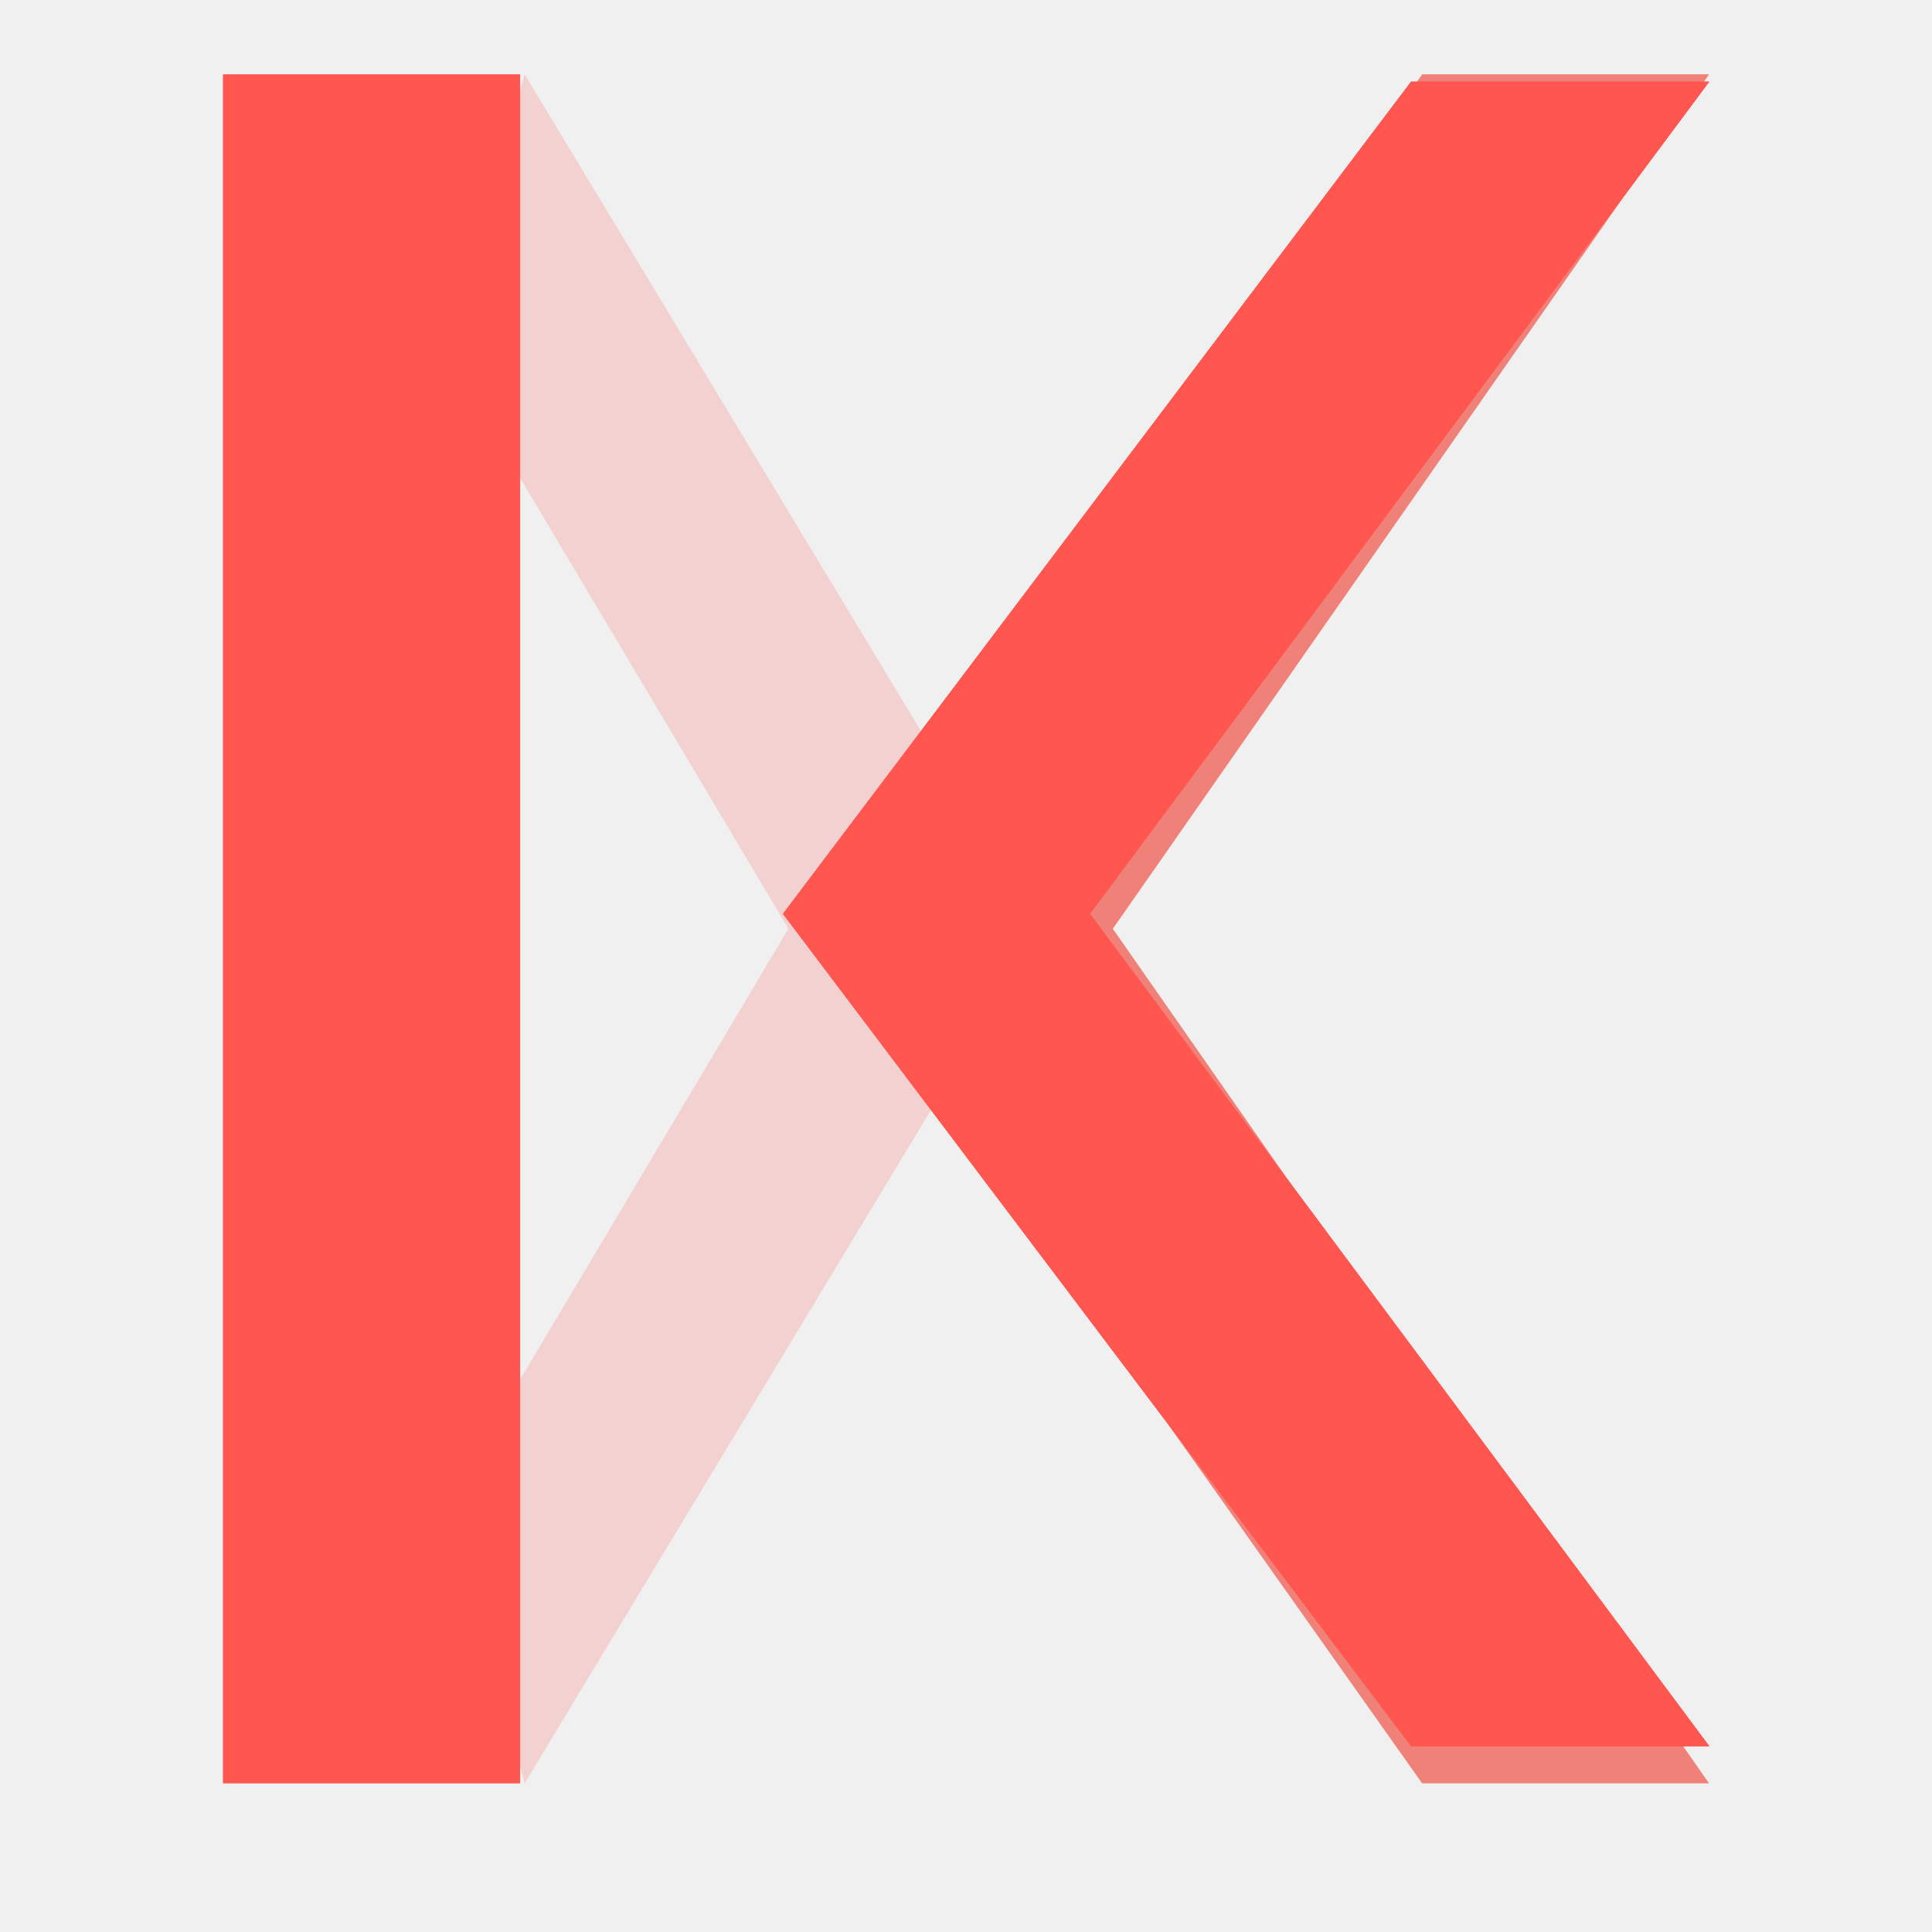
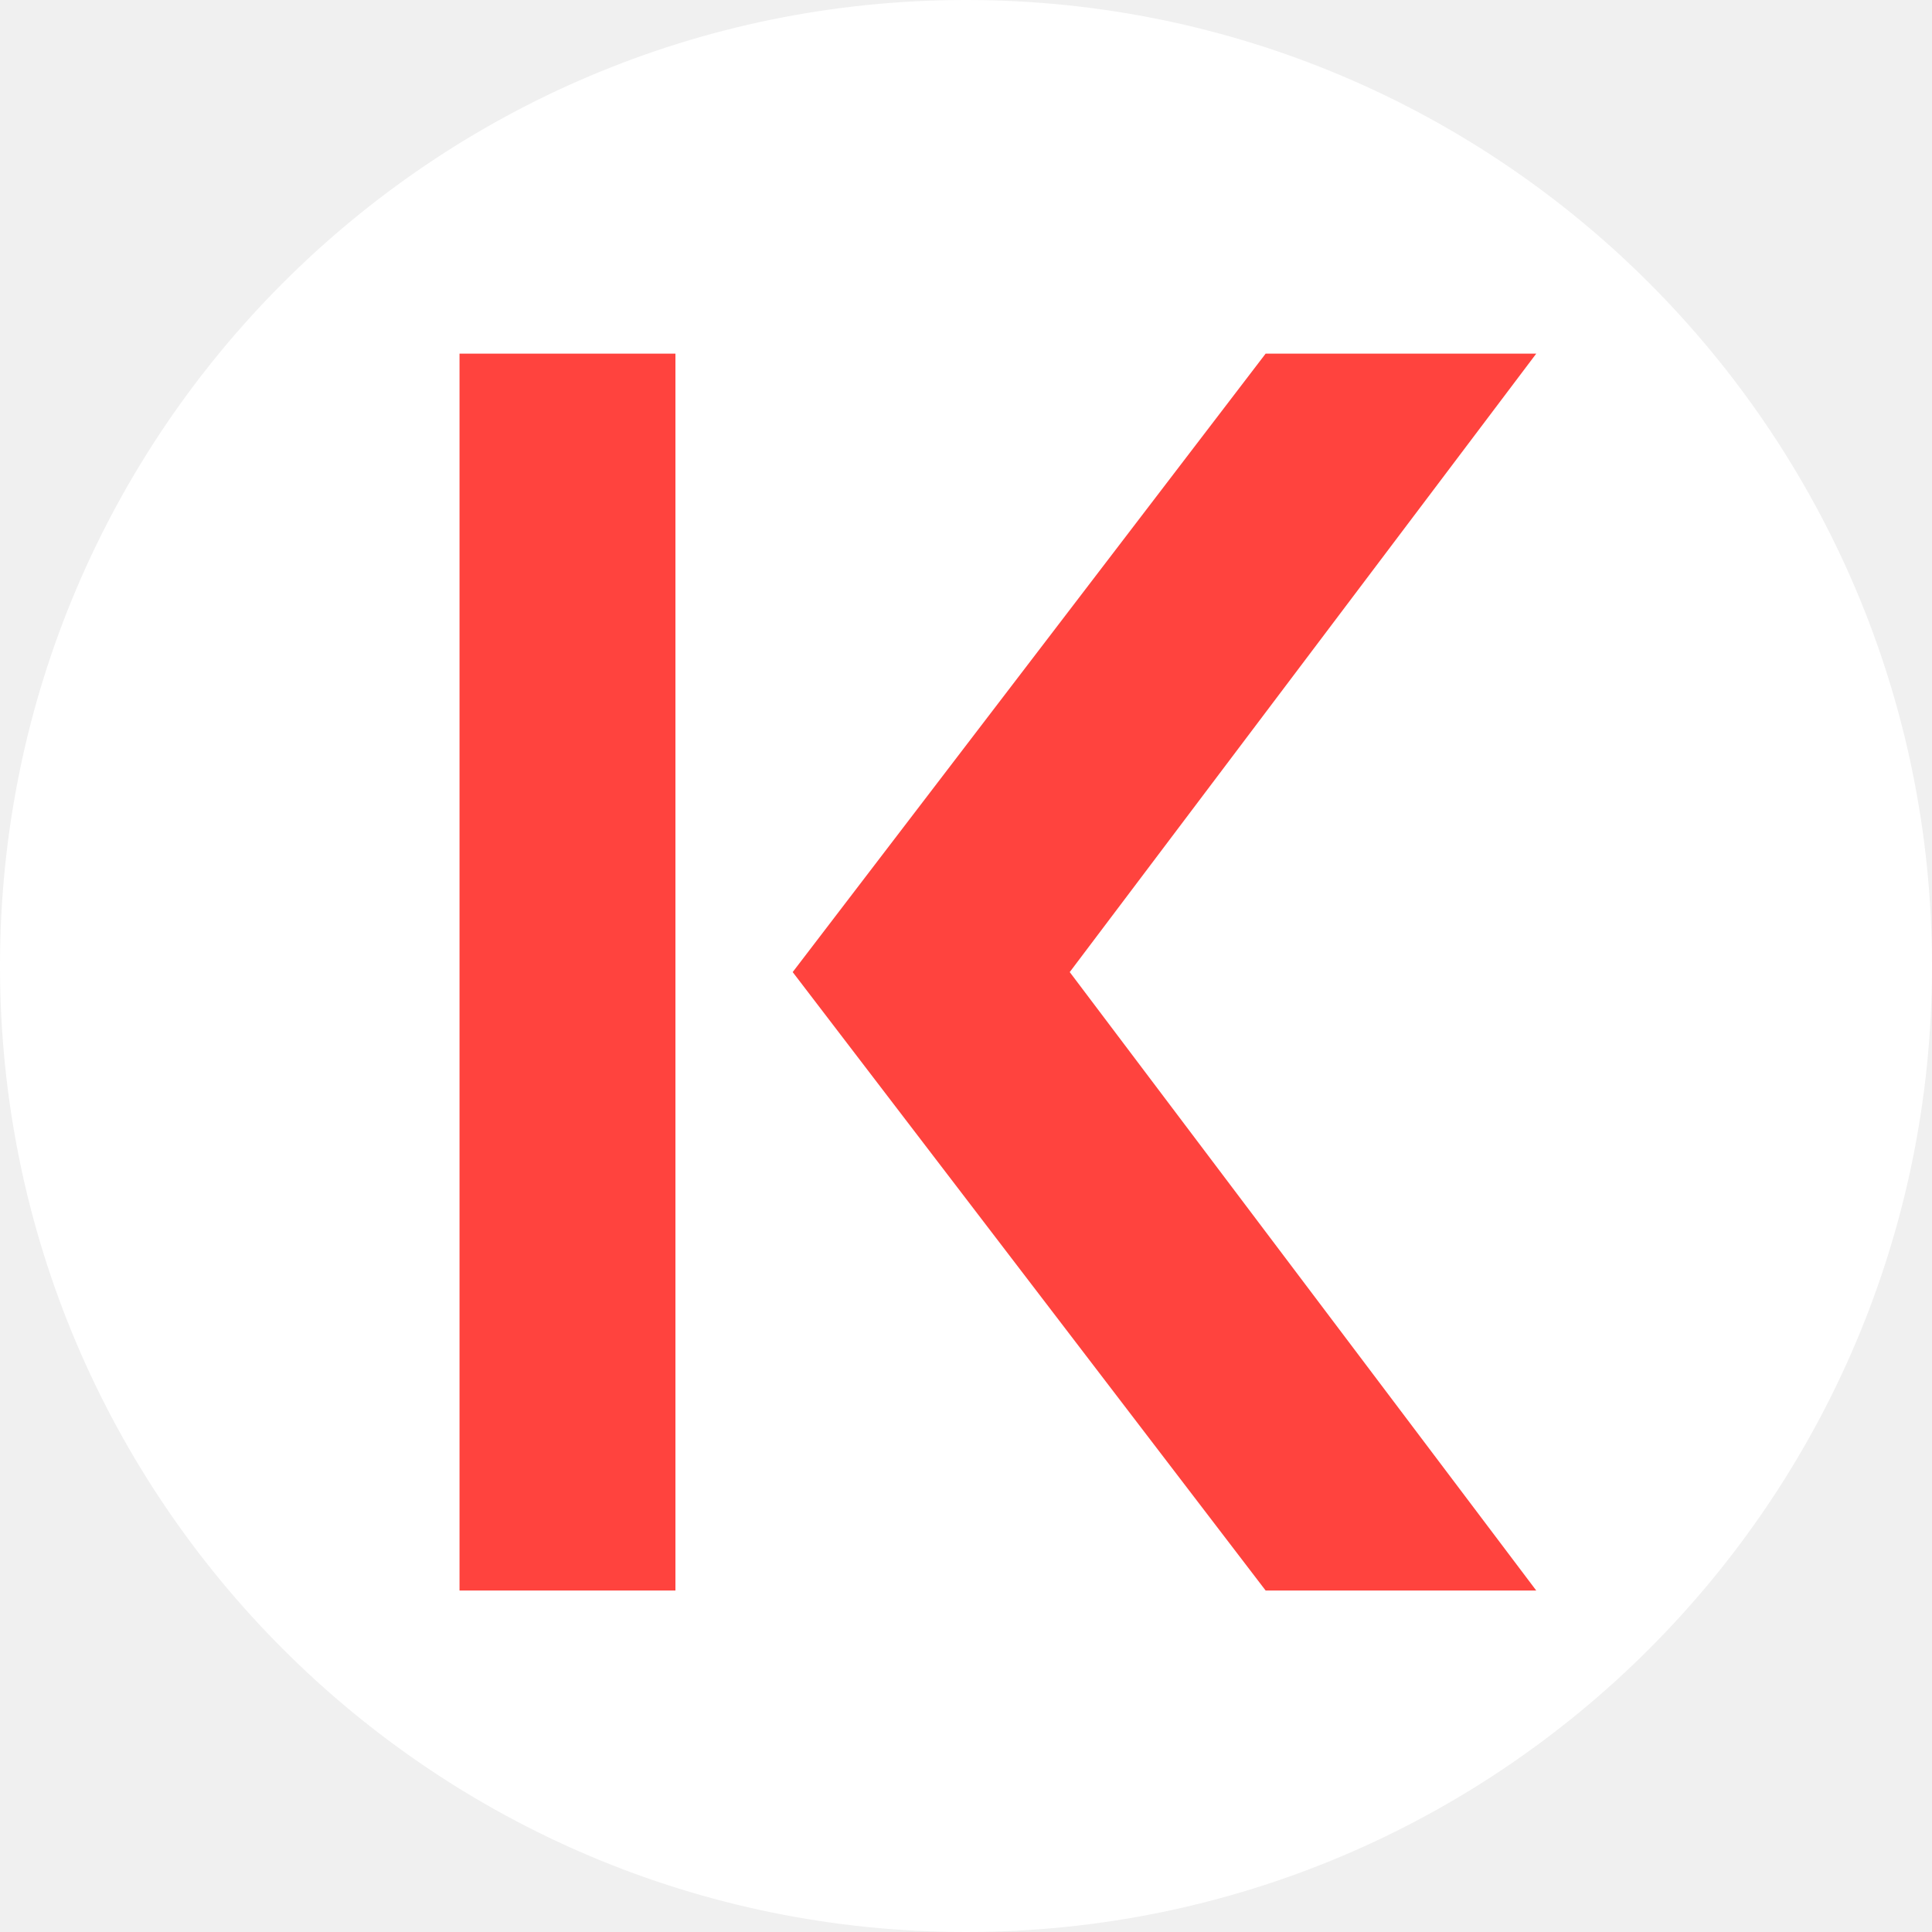
- <svg xmlns="http://www.w3.org/2000/svg" width="26" height="26" viewBox="0 0 26 26" fill="none">
-   <path opacity="0.2" d="M6.049 20.163L7.06 24L14 12.5L7.06 1L6 4.754L10.61 12.498L6.049 20.163Z" fill="#FF564F" />
-   <path d="M23 24H19.139L11 12.499L19.139 1H23L14.976 12.499L23 24Z" fill="#F08179" />
-   <path d="M3 1H7V24H3V1Z" fill="#FF564F" />
-   <path d="M23 23.498H18.99L10.538 12.298L18.99 1.1H23L14.667 12.298L23 23.498Z" fill="#FF564F" />
-   <path d="M23 23.498H18.99L10.538 12.298L18.99 1.1H23L14.667 12.298L23 23.498Z" fill="#FF564F" />
-   <path d="M23 23.498H18.99L10.538 12.298L18.99 1.1H23L14.667 12.298L23 23.498Z" fill="#FF564F" />
-   <path d="M23 23.498H18.99L10.538 12.298L18.99 1.1H23L14.667 12.298L23 23.498Z" fill="#FF564F" />
+ <svg xmlns="http://www.w3.org/2000/svg" height="200mm" viewBox="0 0 200 200" width="200mm">
+   <circle cx="100" cy="100" fill="#fff" r="100" stroke-width=".265" />
+   <g fill="#ff433e" transform="matrix(.3700624 0 0 .3700624 47.45796 36.60843)">
+     <path d="m.3 0h60.4v346h-60.4z" />
+     <path d="m301.5 0-130.5 173 130.5 173h-75.7l-132.3-173 132.3-173z" />
+   </g>
</svg>
